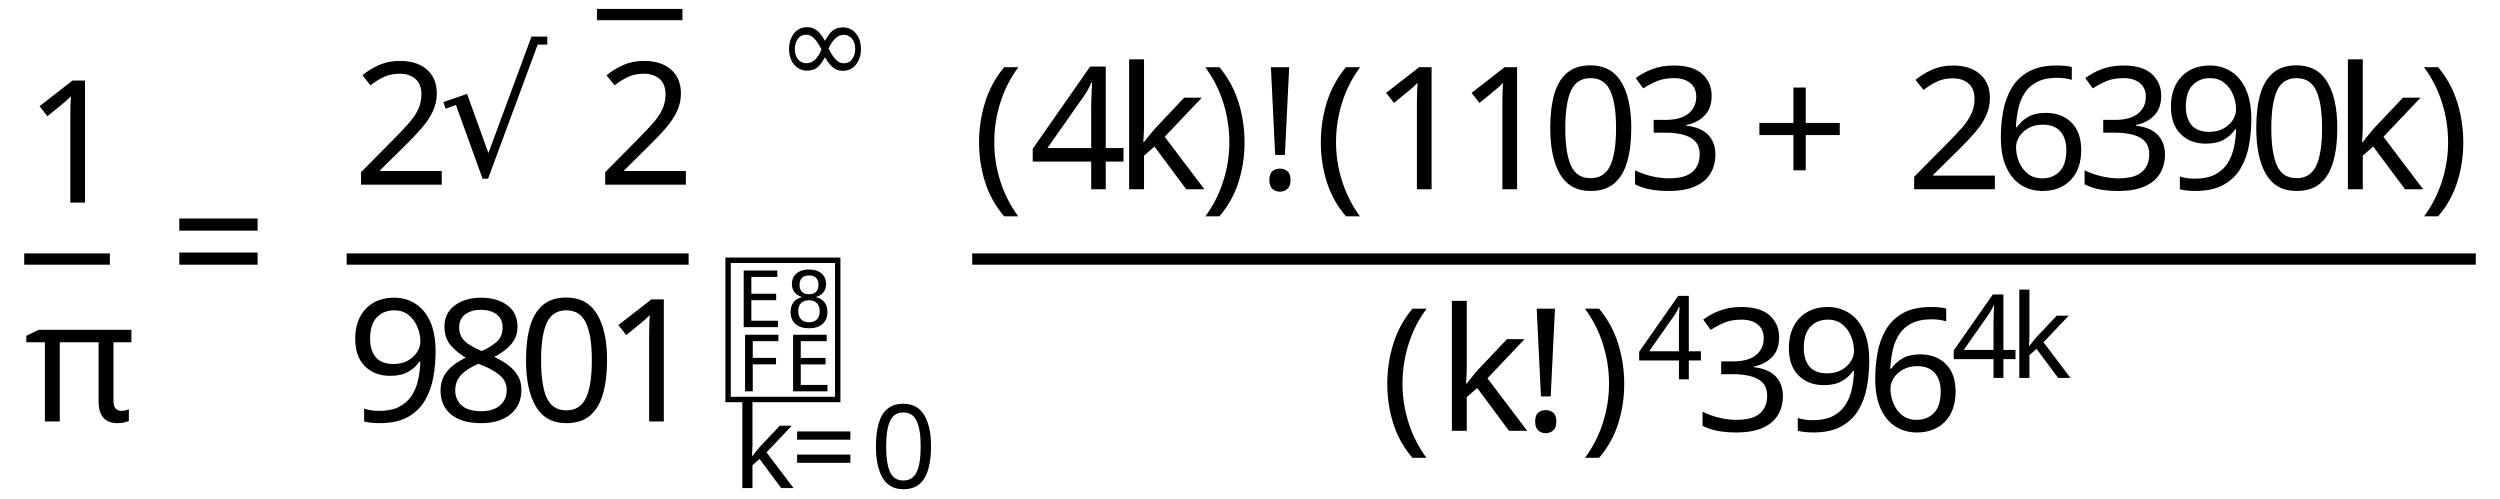
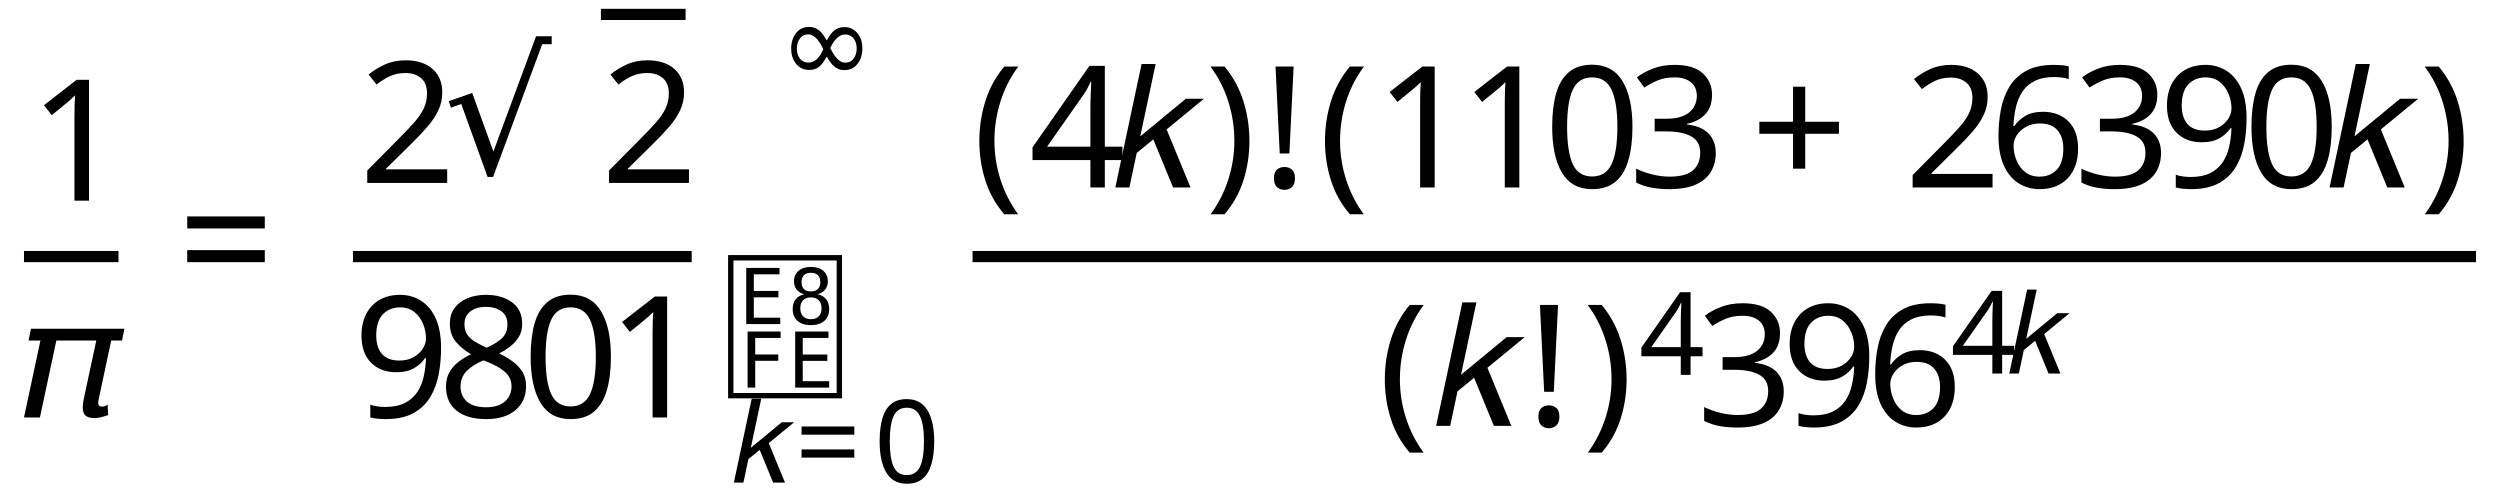
- <svg xmlns="http://www.w3.org/2000/svg" width="1403.75" height="279.95">
+ <svg xmlns="http://www.w3.org/2000/svg" width="1417.29" height="279.49">
  <defs>
    <style type="text/css">@font-face{font-family:rex;src:url('http://rex.breeden.cc/rex-xits.otf');}</style>
  </defs>
  <g font-family="rex" font-size="96.0px">
    <g transform="translate(12.00 5.00)">
      <g transform="translate(1.60 43.87)">
-         <g transform="translate(0.05 64.90)">
+         <g transform="translate(2.78 64.90)">
          <text>1</text>
        </g>
-         <rect x="0.00" y="93.41" width="48.10" height="6.34" fill="#000" />
-         <g transform="translate(0.00 144.58)">
-           <g transform="translate(0.00 43.20)">
-             <text>π</text>
+         <rect x="0.00" y="93.41" width="53.57" height="6.34" fill="#000" />
+         <g transform="translate(0.00 146.69)">
+           <g transform="translate(0.00 41.09)">
+             <text>𝜋</text>
          </g>
        </g>
      </g>
-       <g transform="translate(83.30 164.45)">
+       <g transform="translate(88.77 164.45)">
        <text>=</text>
      </g>
-       <g transform="translate(182.66 0.00)">
+       <g transform="translate(188.13 0.00)">
        <g transform="translate(3.46 98.69)">
          <text>2</text>
        </g>
        <g transform="translate(51.46 0.00)">
          <g transform="translate(0.00 93.41)">
            <text>√</text>
          </g>
        </g>
        <g transform="translate(140.54 0.00)">
          <rect x="0.00" y="0.00" width="48.00" height="6.34" fill="#000" />
          <g transform="translate(0.00 33.79)">
            <g transform="translate(0.00 64.90)">
              <text>2</text>
            </g>
          </g>
        </g>
        <rect x="0.00" y="137.28" width="192.00" height="6.34" fill="#000" />
        <g transform="translate(0.00 166.75)">
          <g transform="translate(0.00 64.90)">
            <text>9</text>
          </g>
          <g transform="translate(48.00 64.90)">
            <text>8</text>
          </g>
          <g transform="translate(96.00 64.90)">
            <text>0</text>
          </g>
          <g transform="translate(144.00 64.90)">
            <text>1</text>
          </g>
        </g>
      </g>
-       <g transform="translate(392.26 13.98)">
+       <g transform="translate(397.73 13.98)">
        <g transform="translate(31.79 0.00)">
          <g transform="translate(0.00 28.07)">
            <text transform="scale(0.68)">∞</text>
          </g>
        </g>
        <g transform="translate(0.00 56.87)">
          <g transform="translate(0.00 143.90)">
            <text></text>
          </g>
        </g>
        <g transform="translate(0.00 210.47)">
-           <g transform="translate(7.02 0.00)">
-             <g transform="translate(0.00 44.59)">
-               <text transform="scale(0.68)">k</text>
+           <g transform="translate(5.65 0.00)">
+             <g transform="translate(0.00 44.13)">
+               <text transform="scale(0.68)">𝑘</text>
            </g>
-             <g transform="translate(32.64 44.59)">
+             <g transform="translate(35.38 44.13)">
              <text transform="scale(0.68)">=</text>
            </g>
-             <g transform="translate(77.36 44.59)">
+             <g transform="translate(80.10 44.13)">
              <text transform="scale(0.68)">0</text>
            </g>
          </g>
        </g>
      </g>
-       <g transform="translate(533.89 35.62)">
+       <g transform="translate(539.36 35.62)">
        <g transform="translate(0.00 65.66)">
          <text>(</text>
        </g>
        <g transform="translate(31.97 65.66)">
          <text>4</text>
        </g>
        <g transform="translate(79.97 65.66)">
-           <text>k</text>
+           <text>𝑘</text>
        </g>
-         <g transform="translate(127.97 65.66)">
+         <g transform="translate(132.00 65.66)">
          <text>)</text>
        </g>
-         <g transform="translate(159.94 65.66)">
+         <g transform="translate(163.97 65.66)">
          <text>!</text>
        </g>
-         <g transform="translate(191.90 65.66)">
+         <g transform="translate(195.94 65.66)">
          <text>(</text>
        </g>
-         <g transform="translate(223.87 65.66)">
+         <g transform="translate(227.90 65.66)">
          <text>1</text>
        </g>
-         <g transform="translate(271.87 65.66)">
+         <g transform="translate(275.90 65.66)">
          <text>1</text>
        </g>
-         <g transform="translate(319.87 65.66)">
+         <g transform="translate(323.90 65.66)">
          <text>0</text>
        </g>
-         <g transform="translate(367.87 65.66)">
+         <g transform="translate(371.90 65.66)">
          <text>3</text>
        </g>
-         <g transform="translate(437.21 65.66)">
+         <g transform="translate(441.24 65.66)">
          <text>+</text>
        </g>
-         <g transform="translate(524.30 65.66)">
+         <g transform="translate(528.33 65.66)">
          <text>2</text>
        </g>
-         <g transform="translate(572.30 65.66)">
+         <g transform="translate(576.33 65.66)">
          <text>6</text>
        </g>
-         <g transform="translate(620.30 65.66)">
+         <g transform="translate(624.33 65.66)">
          <text>3</text>
        </g>
-         <g transform="translate(668.30 65.66)">
+         <g transform="translate(672.33 65.66)">
          <text>9</text>
        </g>
-         <g transform="translate(716.30 65.66)">
+         <g transform="translate(720.33 65.66)">
          <text>0</text>
        </g>
-         <g transform="translate(764.30 65.66)">
-           <text>k</text>
+         <g transform="translate(768.33 65.66)">
+           <text>𝑘</text>
        </g>
-         <g transform="translate(812.30 65.66)">
+         <g transform="translate(820.36 65.66)">
          <text>)</text>
        </g>
-         <rect x="0.00" y="101.66" width="844.27" height="6.34" fill="#000" />
+         <rect x="0.00" y="101.66" width="852.33" height="6.34" fill="#000" />
        <g transform="translate(0.00 127.01)">
-           <g transform="translate(229.22 74.25)">
+           <g transform="translate(229.87 73.79)">
            <text>(</text>
          </g>
-           <g transform="translate(261.19 74.25)">
-             <text>k</text>
+           <g transform="translate(261.83 73.79)">
+             <text>𝑘</text>
          </g>
-           <g transform="translate(309.19 74.25)">
+           <g transform="translate(313.87 73.79)">
            <text>!</text>
          </g>
-           <g transform="translate(341.16 9.35)">
+           <g transform="translate(345.83 8.90)">
            <g transform="translate(0.00 64.90)">
              <text>)</text>
            </g>
          </g>
-           <g transform="translate(373.13 1.22)">
+           <g transform="translate(377.80 0.77)">
            <g transform="translate(0.00 44.13)">
              <text transform="scale(0.68)">4</text>
            </g>
          </g>
-           <g transform="translate(405.77 74.25)">
+           <g transform="translate(410.44 73.79)">
            <text>3</text>
          </g>
-           <g transform="translate(453.77 74.25)">
+           <g transform="translate(458.44 73.79)">
            <text>9</text>
          </g>
-           <g transform="translate(501.77 8.59)">
+           <g transform="translate(506.44 8.13)">
            <g transform="translate(0.00 65.66)">
              <text>6</text>
            </g>
          </g>
-           <g transform="translate(549.77 0.00)">
-             <g transform="translate(0.00 44.59)">
+           <g transform="translate(554.44 0.00)">
+             <g transform="translate(0.00 44.13)">
              <text transform="scale(0.68)">4</text>
            </g>
-             <g transform="translate(32.64 44.59)">
-               <text transform="scale(0.68)">k</text>
+             <g transform="translate(32.64 44.13)">
+               <text transform="scale(0.68)">𝑘</text>
            </g>
          </g>
        </g>
      </g>
    </g>
  </g>
</svg>
